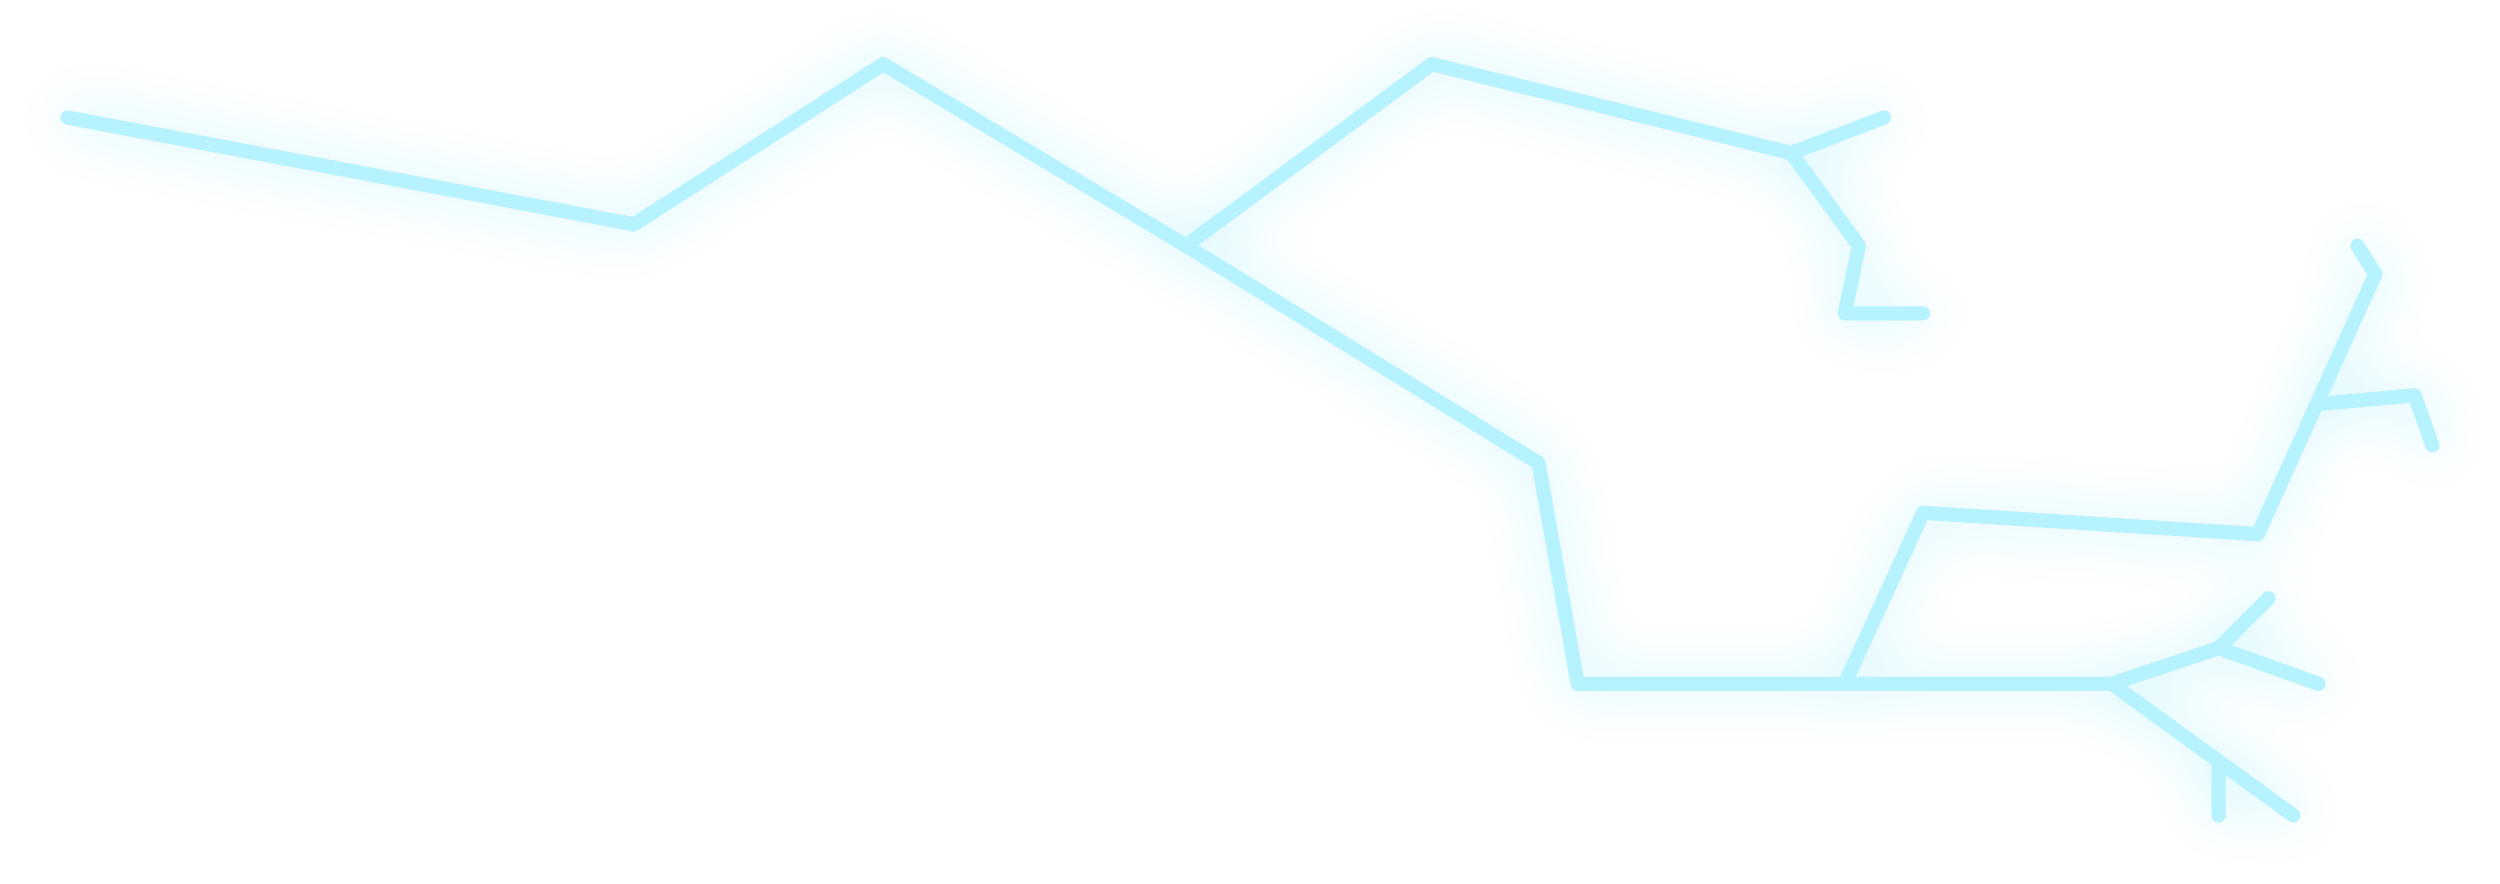
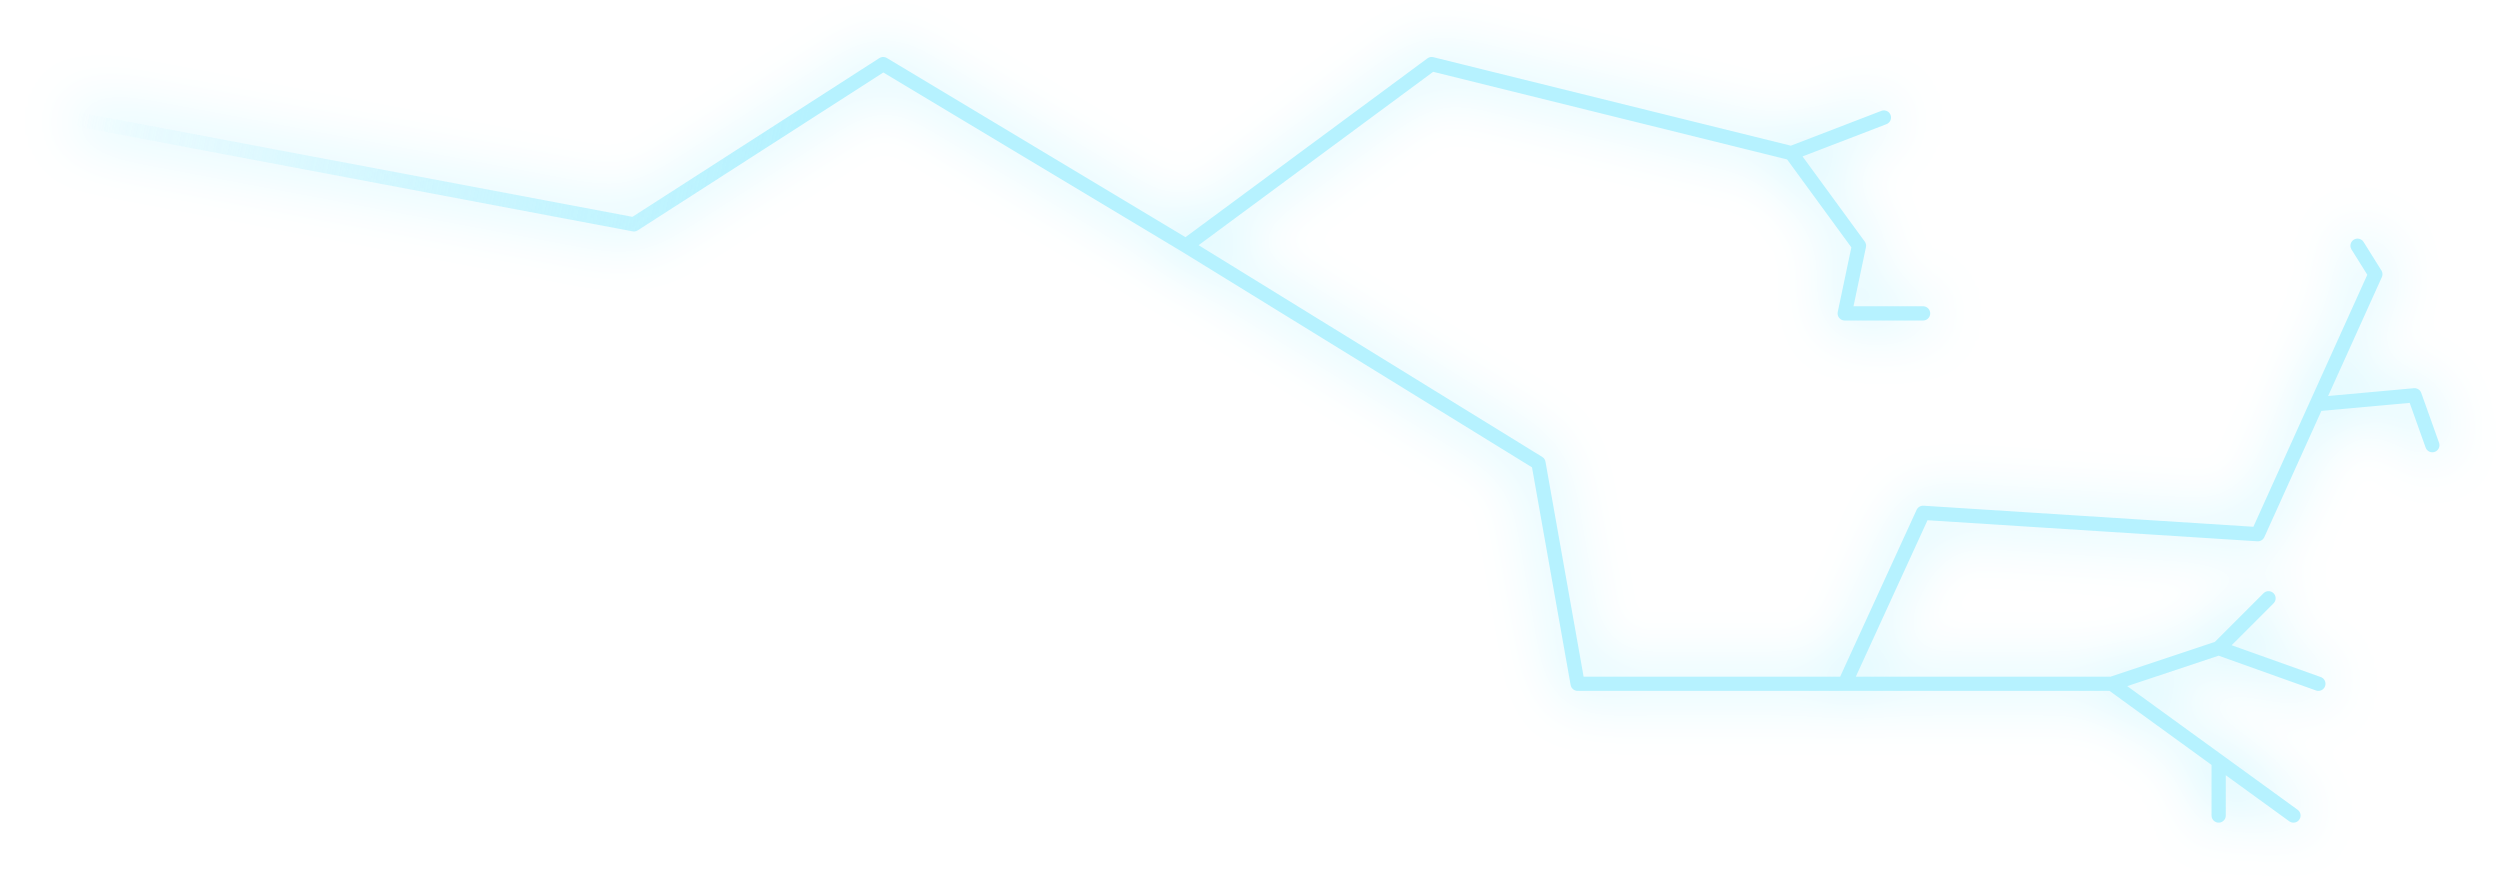
<svg xmlns="http://www.w3.org/2000/svg" width="351" height="124" viewBox="0 0 351 124" fill="none">
  <g filter="url(#filter0_d)">
-     <path d="M9.5 16.5L89 31.5L124 9L166.5 34.5M166.5 34.5L201 9L251.5 21.5M166.5 34.5L216 65L221.5 96H259M251.5 21.5L264.5 16.5M251.5 21.5L261 34.5L259 44H270M296.5 96H259M296.5 96L311.5 91M296.5 96L311.5 106.882M322 114.5L311.5 106.882M259 96L270 72L317 75L325.25 56.75M325.25 56.75L333.5 38.5L331 34.5M325.25 56.75L339 55.5L341.5 62.5M311.5 91L325.5 96M311.5 91L318.5 84M311.5 106.882V114.5" stroke="#B6F2FF" stroke-width="2" stroke-linecap="round" stroke-linejoin="round" />
+     <path d="M9.5 16.5L89 31.5L124 9L166.5 34.5M166.5 34.5L201 9L251.5 21.5M166.5 34.5L216 65L221.5 96H259M251.5 21.5L264.5 16.5M251.5 21.5L261 34.5L259 44H270M296.5 96H259M296.5 96L311.5 91M296.5 96L311.5 106.882M322 114.5L311.5 106.882M259 96L270 72L317 75L325.25 56.75M325.25 56.75L333.5 38.5L331 34.5M325.25 56.75L339 55.5L341.5 62.5M311.5 91L325.5 96M311.5 91L318.5 84M311.5 106.882V114.5" stroke="url(#paint0_linear)" stroke-width="2" stroke-linecap="round" stroke-linejoin="round" />
  </g>
  <defs>
    <filter id="filter0_d" x="0.5" y="0" width="350" height="123.5" filterUnits="userSpaceOnUse" color-interpolation-filters="sRGB">
      <feFlood flood-opacity="0" result="BackgroundImageFix" />
      <feColorMatrix in="SourceAlpha" type="matrix" values="0 0 0 0 0 0 0 0 0 0 0 0 0 0 0 0 0 0 127 0" />
      <feOffset />
      <feGaussianBlur stdDeviation="4" />
      <feColorMatrix type="matrix" values="0 0 0 0 0.714 0 0 0 0 0.949 0 0 0 0 1 0 0 0 1 0" />
      <feBlend mode="normal" in2="BackgroundImageFix" result="effect1_dropShadow" />
      <feBlend mode="normal" in="SourceGraphic" in2="effect1_dropShadow" result="shape" />
    </filter>
+     <linearGradient id="paint0_linear" x1="9" y1="15.5" x2="341" y2="85" gradientUnits="userSpaceOnUse">
+       <stop offset="0.005" stop-color="#B6F2FF" stop-opacity="0" />
+       <stop offset="0.156" stop-color="#B6F2FF" stop-opacity="0.58" />
+       <stop offset="0.302" stop-color="#B6F2FF" />
+       <stop offset="1" stop-color="#B6F2FF" />
+     </linearGradient>
  </defs>
</svg>
